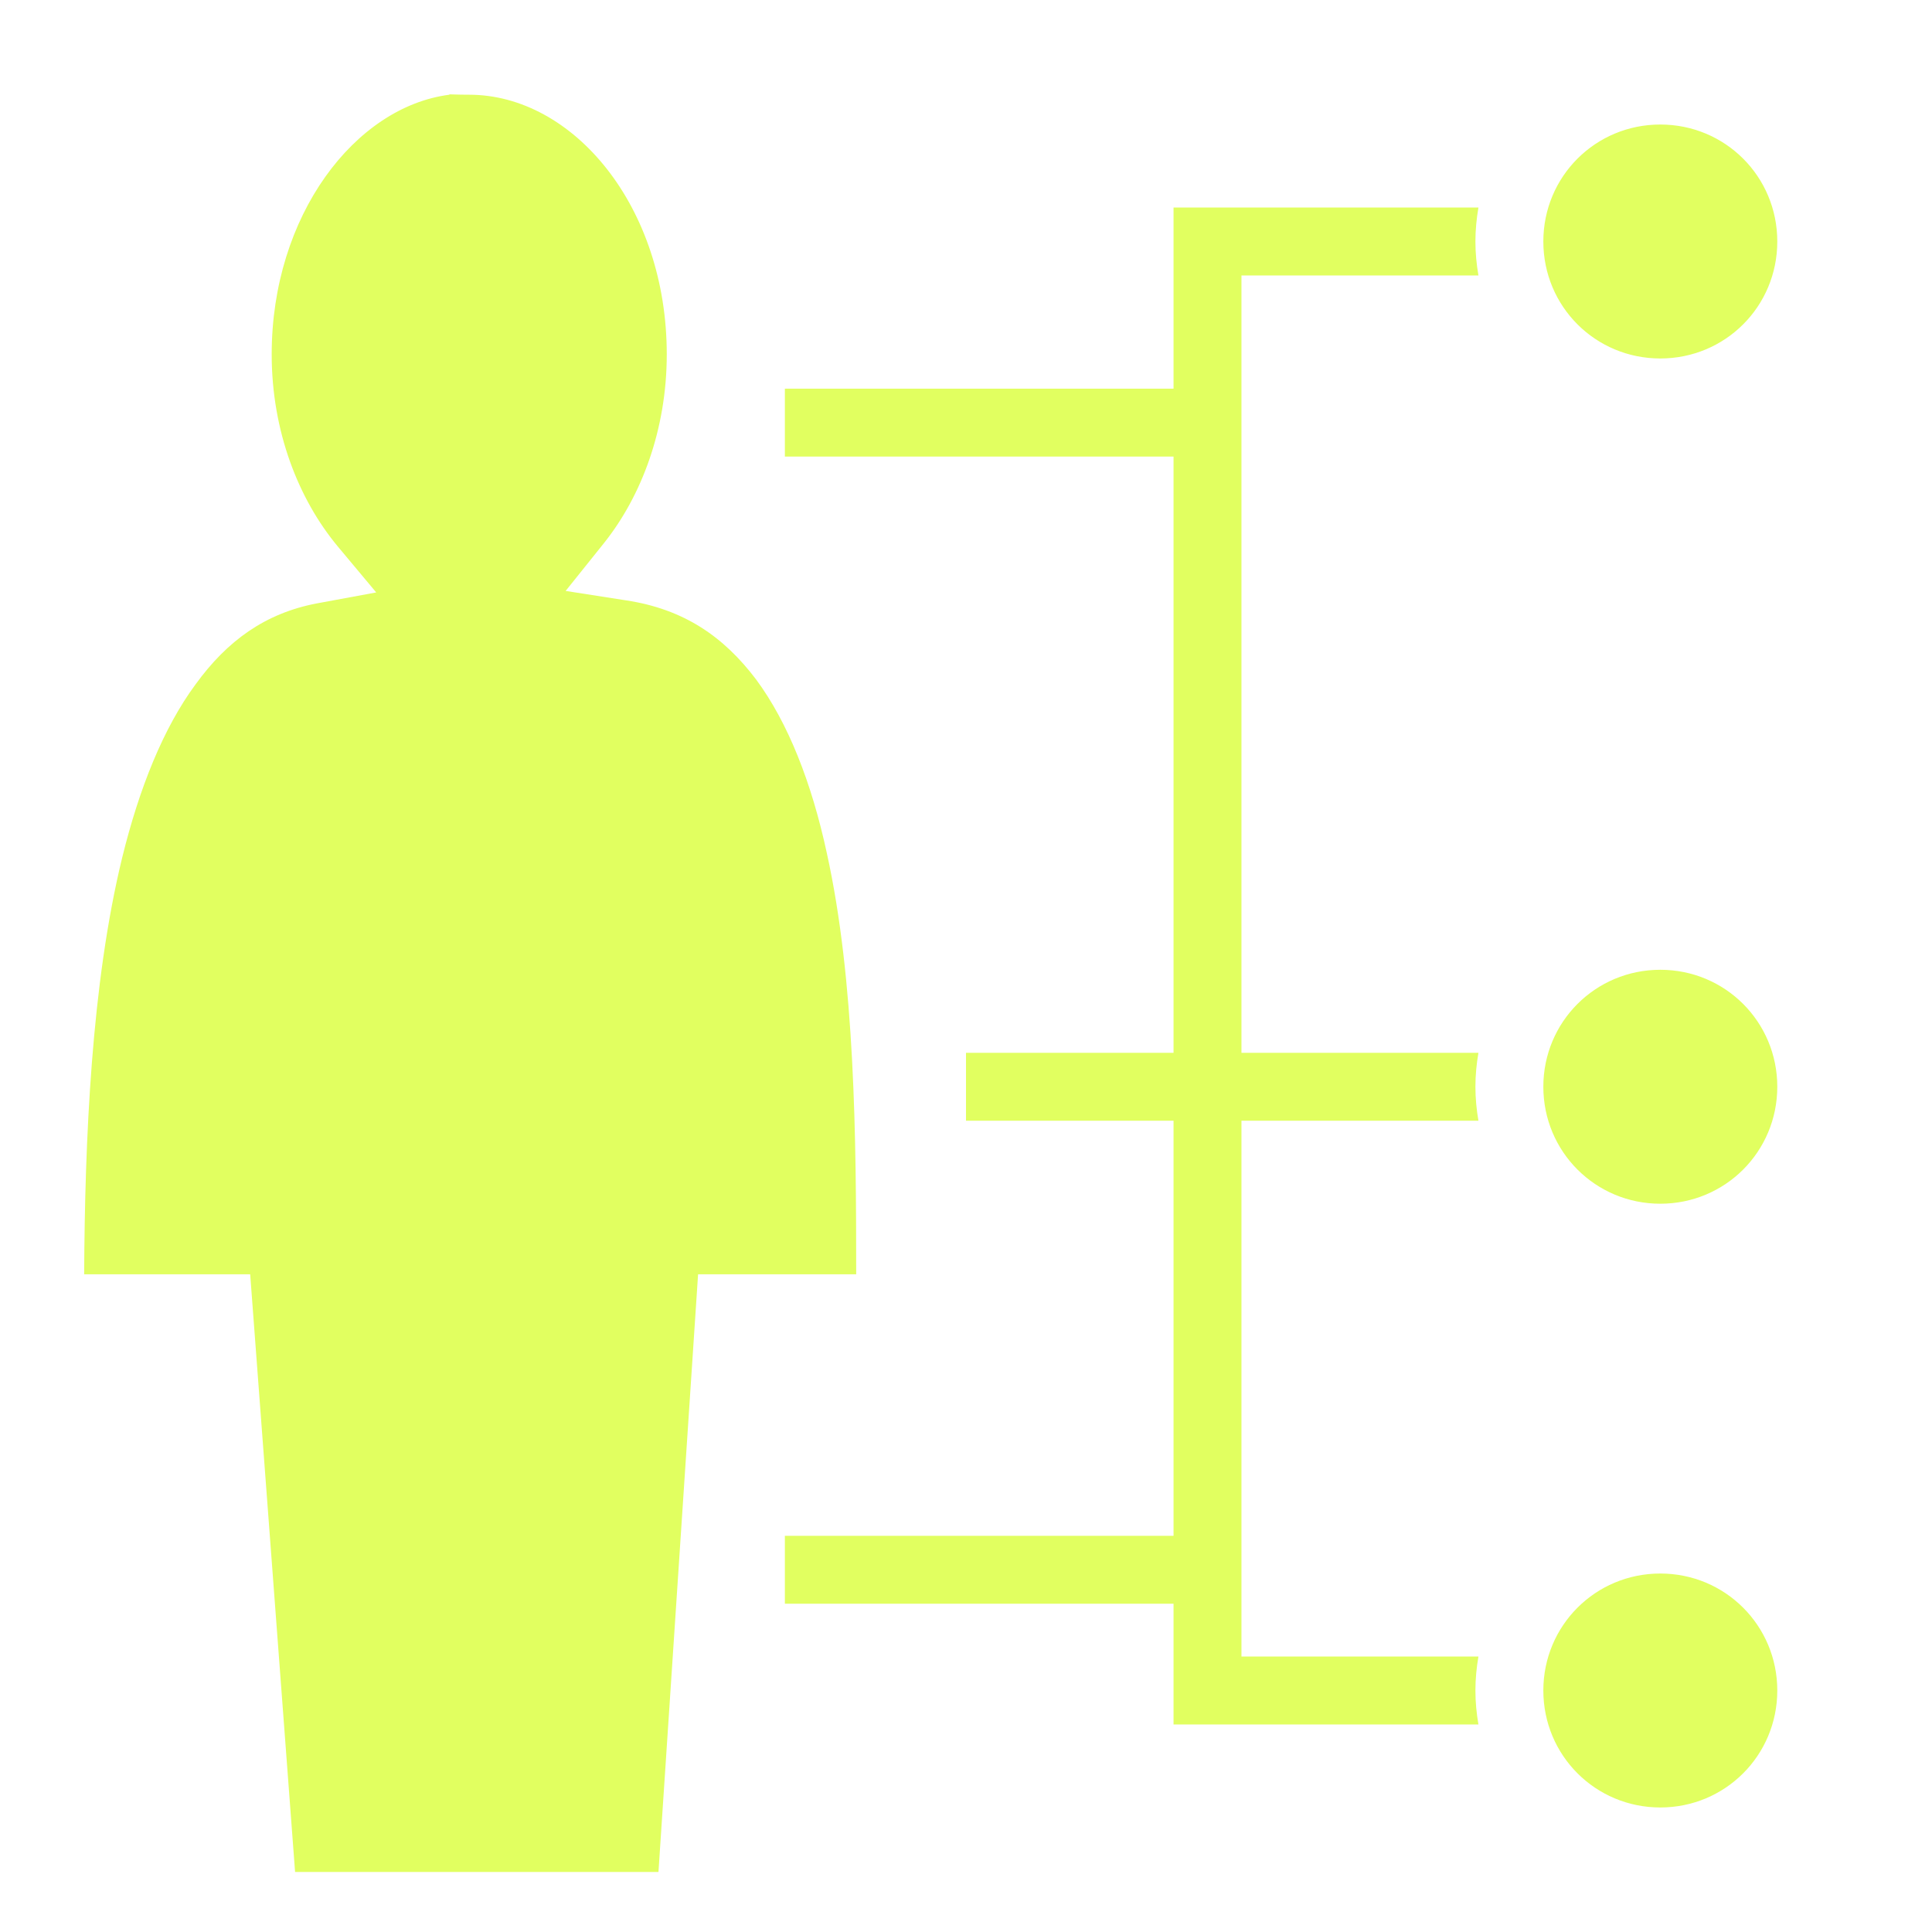
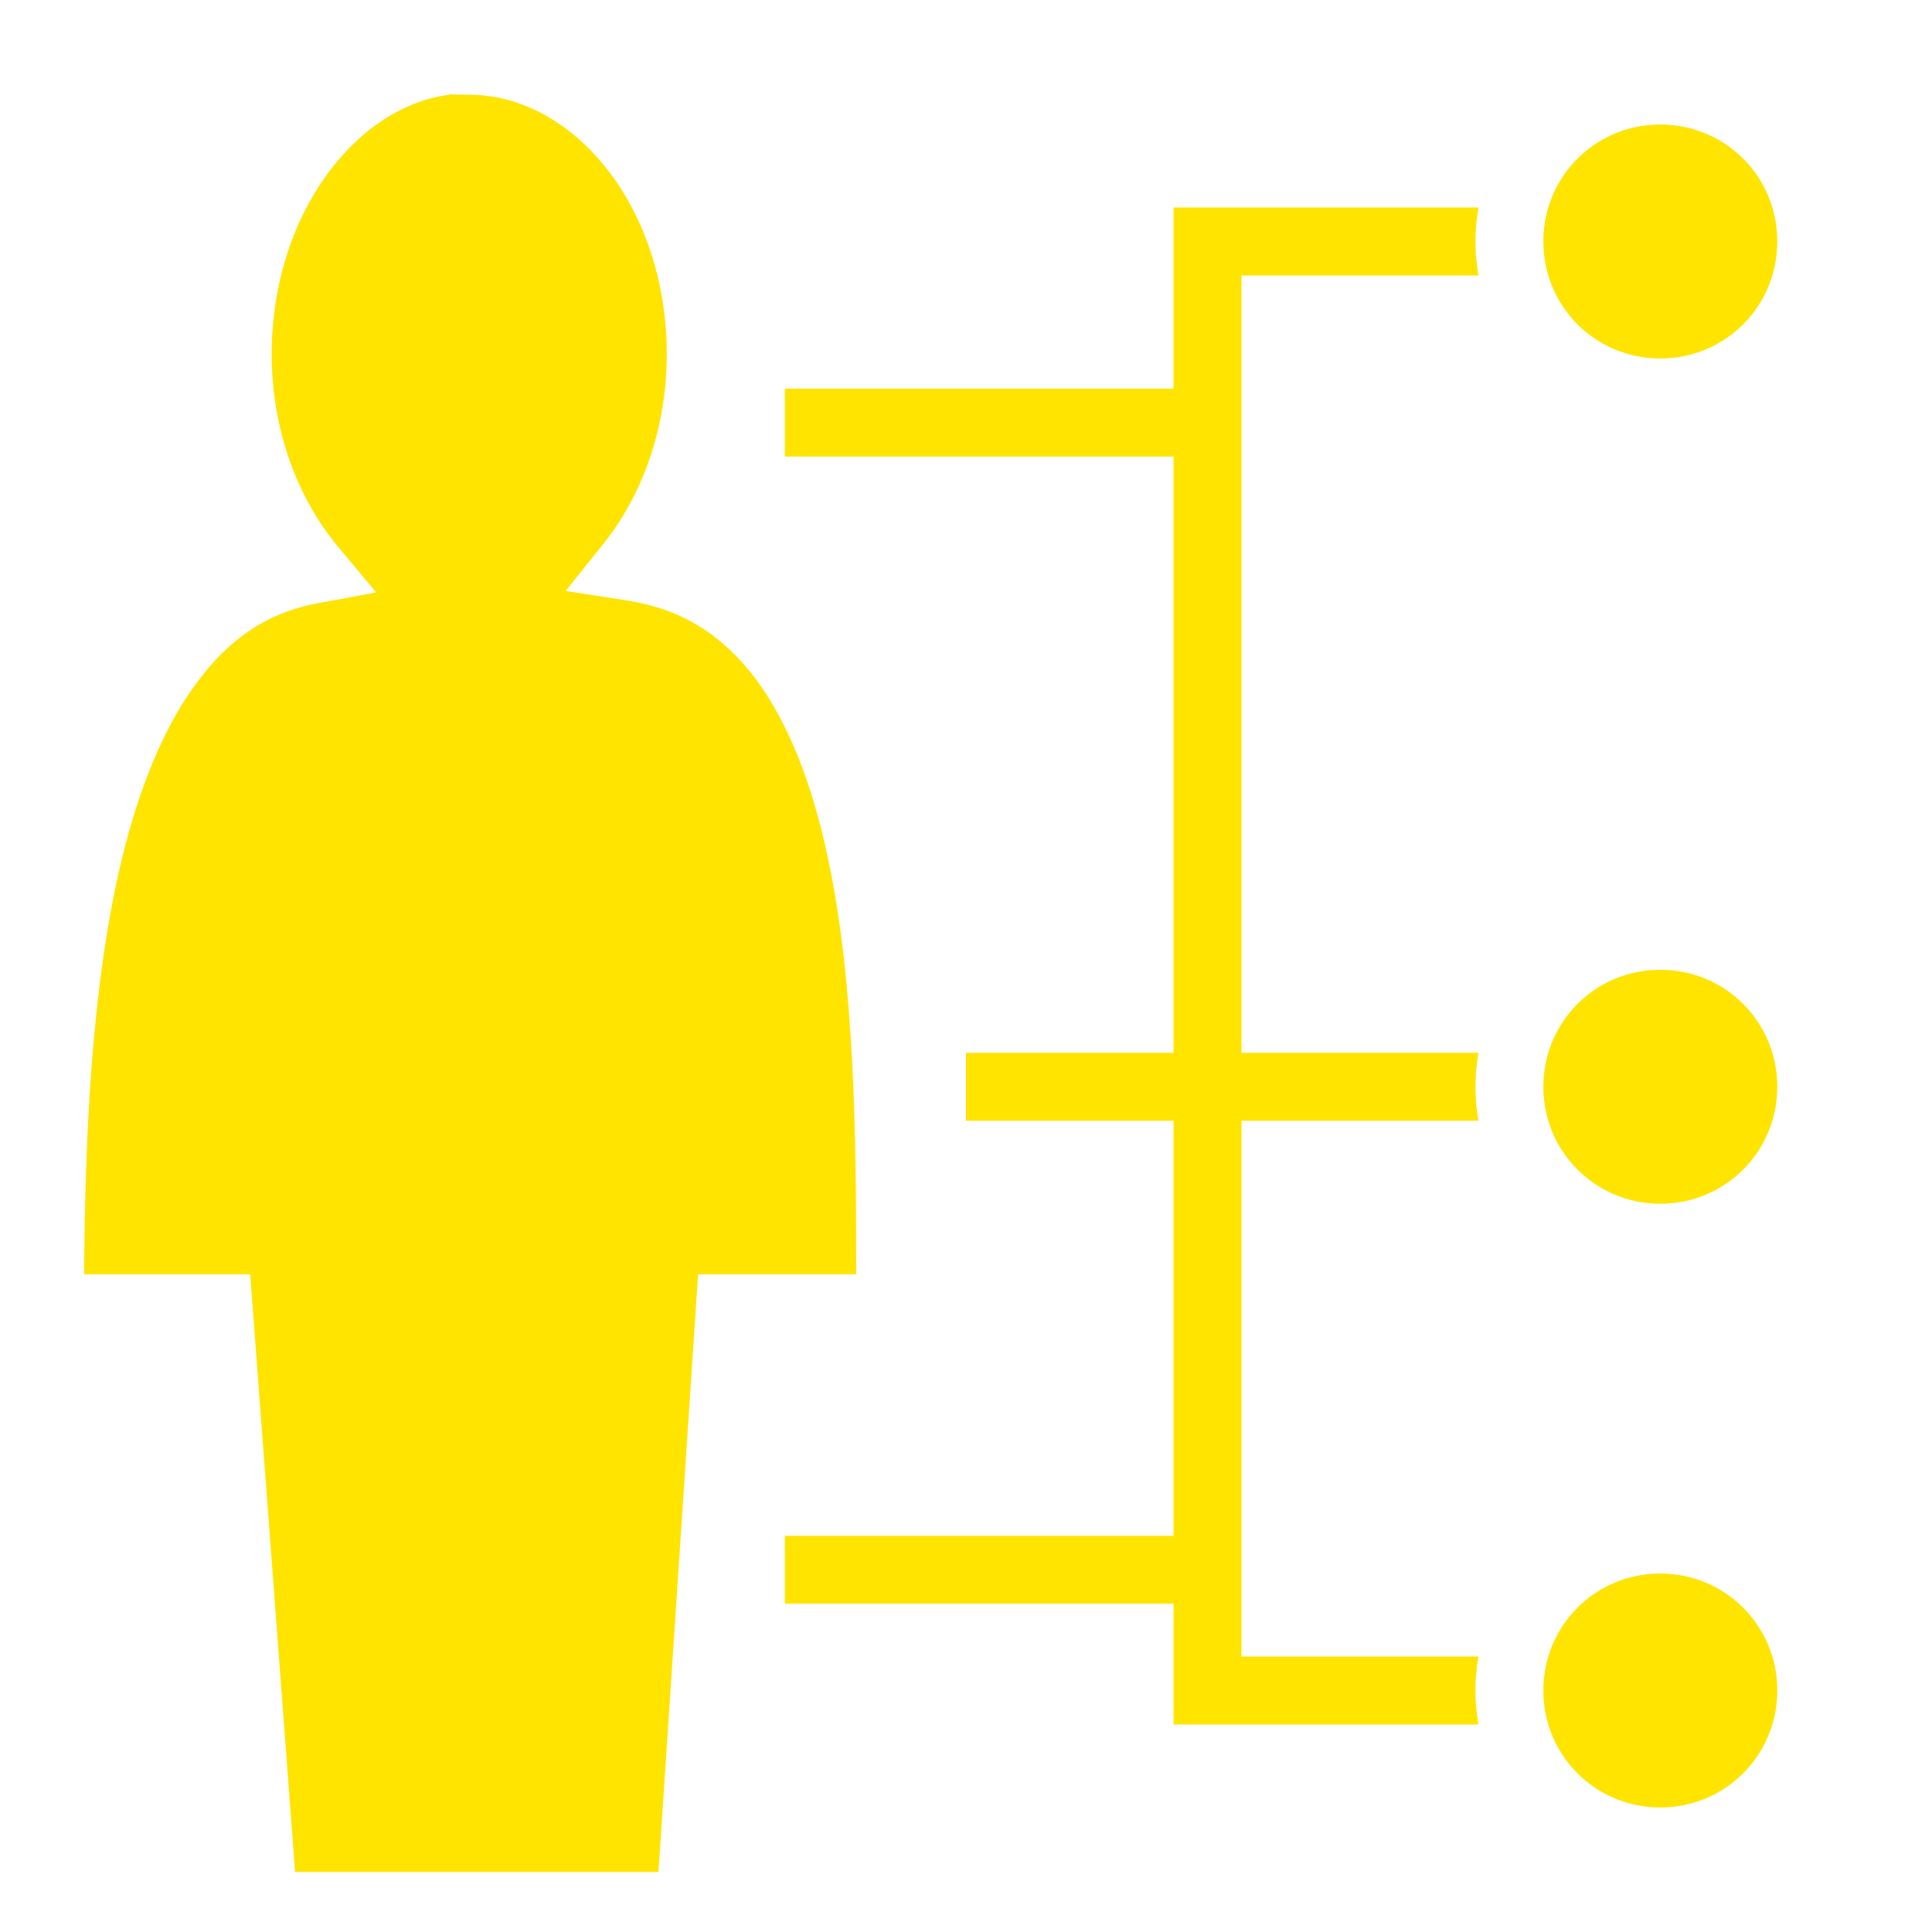
- <svg xmlns="http://www.w3.org/2000/svg" width="2em" height="2em" viewBox="0 0 512 512">
+ <svg xmlns="http://www.w3.org/2000/svg" width="64" height="64" viewBox="0 0 512 512">
  <rect width="512" height="512" fill="none" />
-   <path fill="#e1ff60" d="M119.1 25v.1c-25 3.2-47.1 32-47.1 68.8c0 20.4 7.1 38.4 17.5 50.9L99.7 157L84 159.9c-13.7 2.6-23.8 9.9-32.2 21.5c-8.5 11.5-14.9 27.5-19.4 45.8c-8.2 33.6-9.9 74.7-10.1 110.5h44l11.9 158.4h96.3L185 337.7h41.9c0-36.2-.3-77.8-7.8-111.7c-4-18.5-10.2-34.4-18.7-45.9c-8.6-11.4-19.2-18.7-34.5-21l-16-2.5L160 144c10-12.5 16.7-30.2 16.7-50.1c0-39.2-24.8-68.8-52.4-68.8c-2.9 0-4.7-.1-5.2-.1M440 33c-17.2 0-31 13.77-31 31s13.8 31 31 31s31-13.77 31-31s-13.8-31-31-31M311 55v48H208v18h103v158h-55v18h55v110H208v18h103v32h80.8c-.5-2.9-.8-5.9-.8-9s.3-6.1.8-9H329V297h62.8c-.5-2.9-.8-5.9-.8-9s.3-6.1.8-9H329V73h62.8c-.5-2.92-.8-5.93-.8-9s.3-6.08.8-9zm129 202c-17.2 0-31 13.8-31 31s13.8 31 31 31s31-13.8 31-31s-13.8-31-31-31m0 160c-17.2 0-31 13.8-31 31s13.8 31 31 31s31-13.8 31-31s-13.8-31-31-31" />
+   <path fill="#ffe400" d="M119.1 25v.1c-25 3.2-47.1 32-47.1 68.8c0 20.4 7.1 38.4 17.5 50.9L99.7 157L84 159.9c-13.7 2.6-23.8 9.9-32.2 21.5c-8.5 11.5-14.9 27.5-19.4 45.8c-8.2 33.6-9.9 74.7-10.1 110.5h44l11.9 158.4h96.3L185 337.7h41.9c0-36.2-.3-77.8-7.8-111.7c-4-18.5-10.2-34.4-18.7-45.9c-8.6-11.4-19.2-18.7-34.5-21l-16-2.5L160 144c10-12.5 16.7-30.2 16.7-50.1c0-39.2-24.8-68.8-52.4-68.8c-2.9 0-4.7-.1-5.2-.1M440 33c-17.2 0-31 13.77-31 31s13.8 31 31 31s31-13.77 31-31s-13.8-31-31-31M311 55v48H208v18h103v158h-55v18h55v110H208v18h103v32h80.8c-.5-2.9-.8-5.9-.8-9s.3-6.1.8-9H329V297h62.8c-.5-2.9-.8-5.9-.8-9s.3-6.1.8-9H329V73h62.8c-.5-2.92-.8-5.93-.8-9s.3-6.08.8-9zm129 202c-17.2 0-31 13.8-31 31s13.8 31 31 31s31-13.8 31-31s-13.8-31-31-31m0 160c-17.2 0-31 13.8-31 31s13.8 31 31 31s31-13.8 31-31s-13.8-31-31-31" />
</svg>
